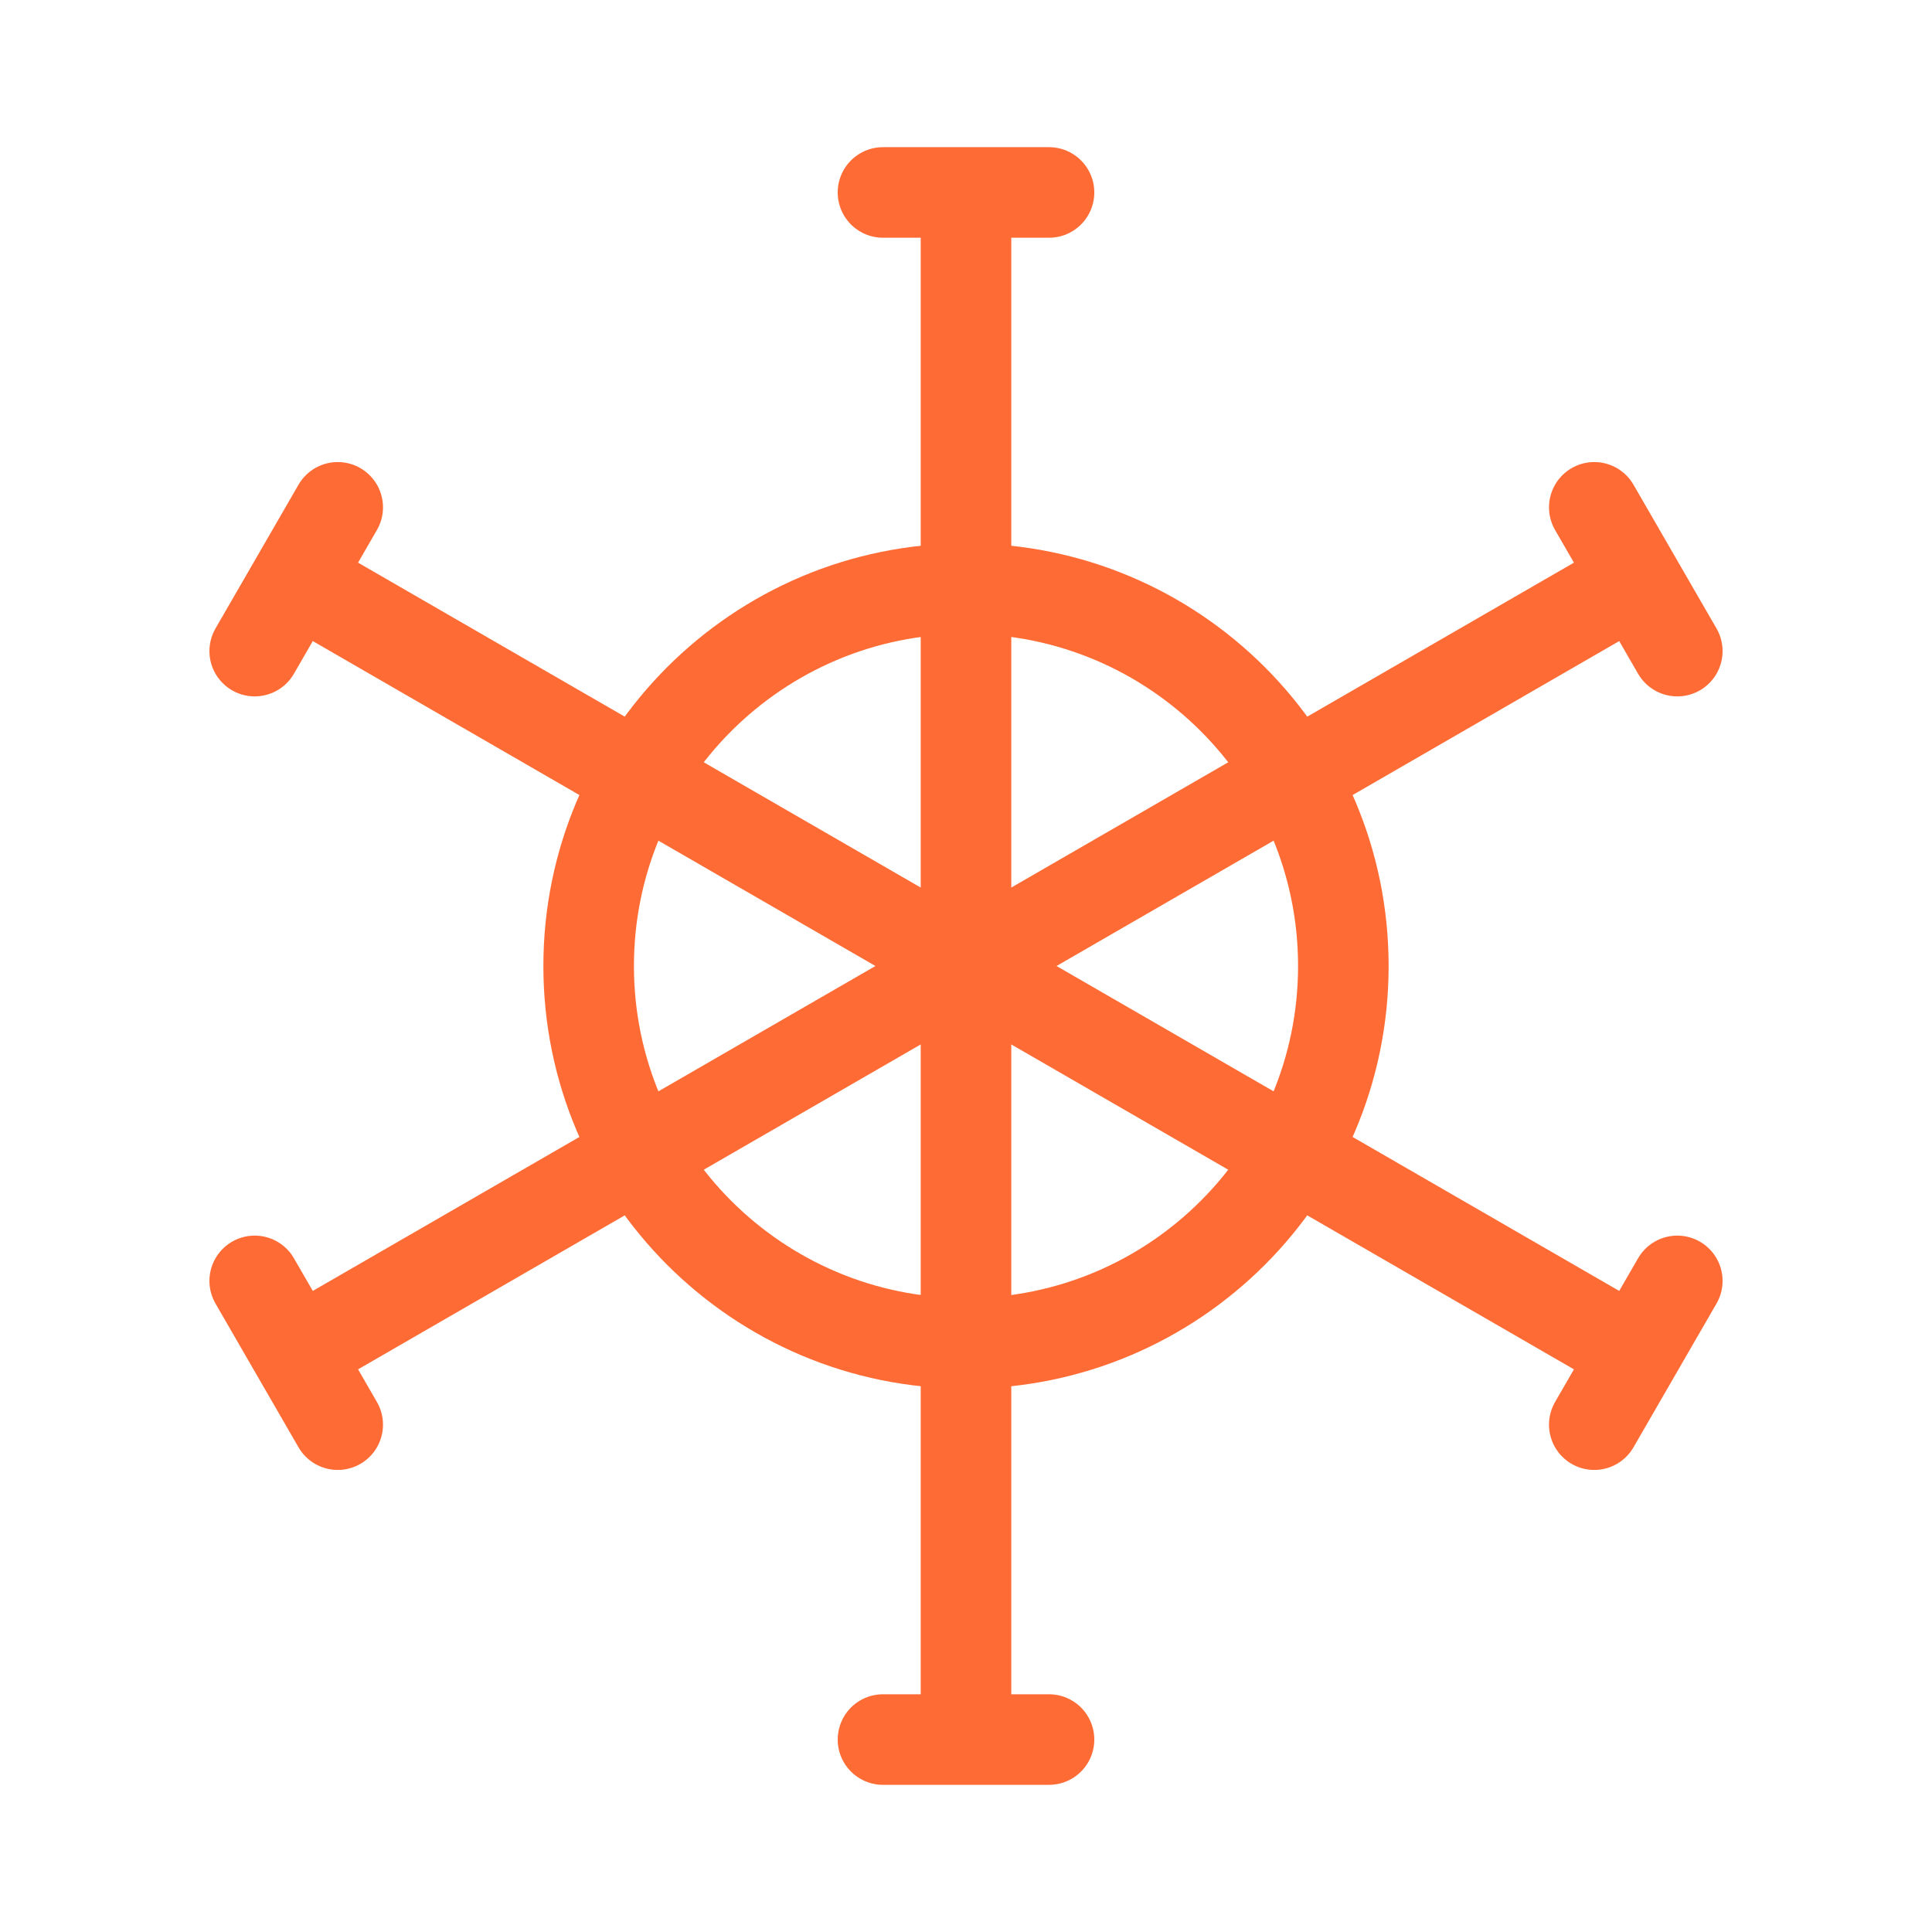
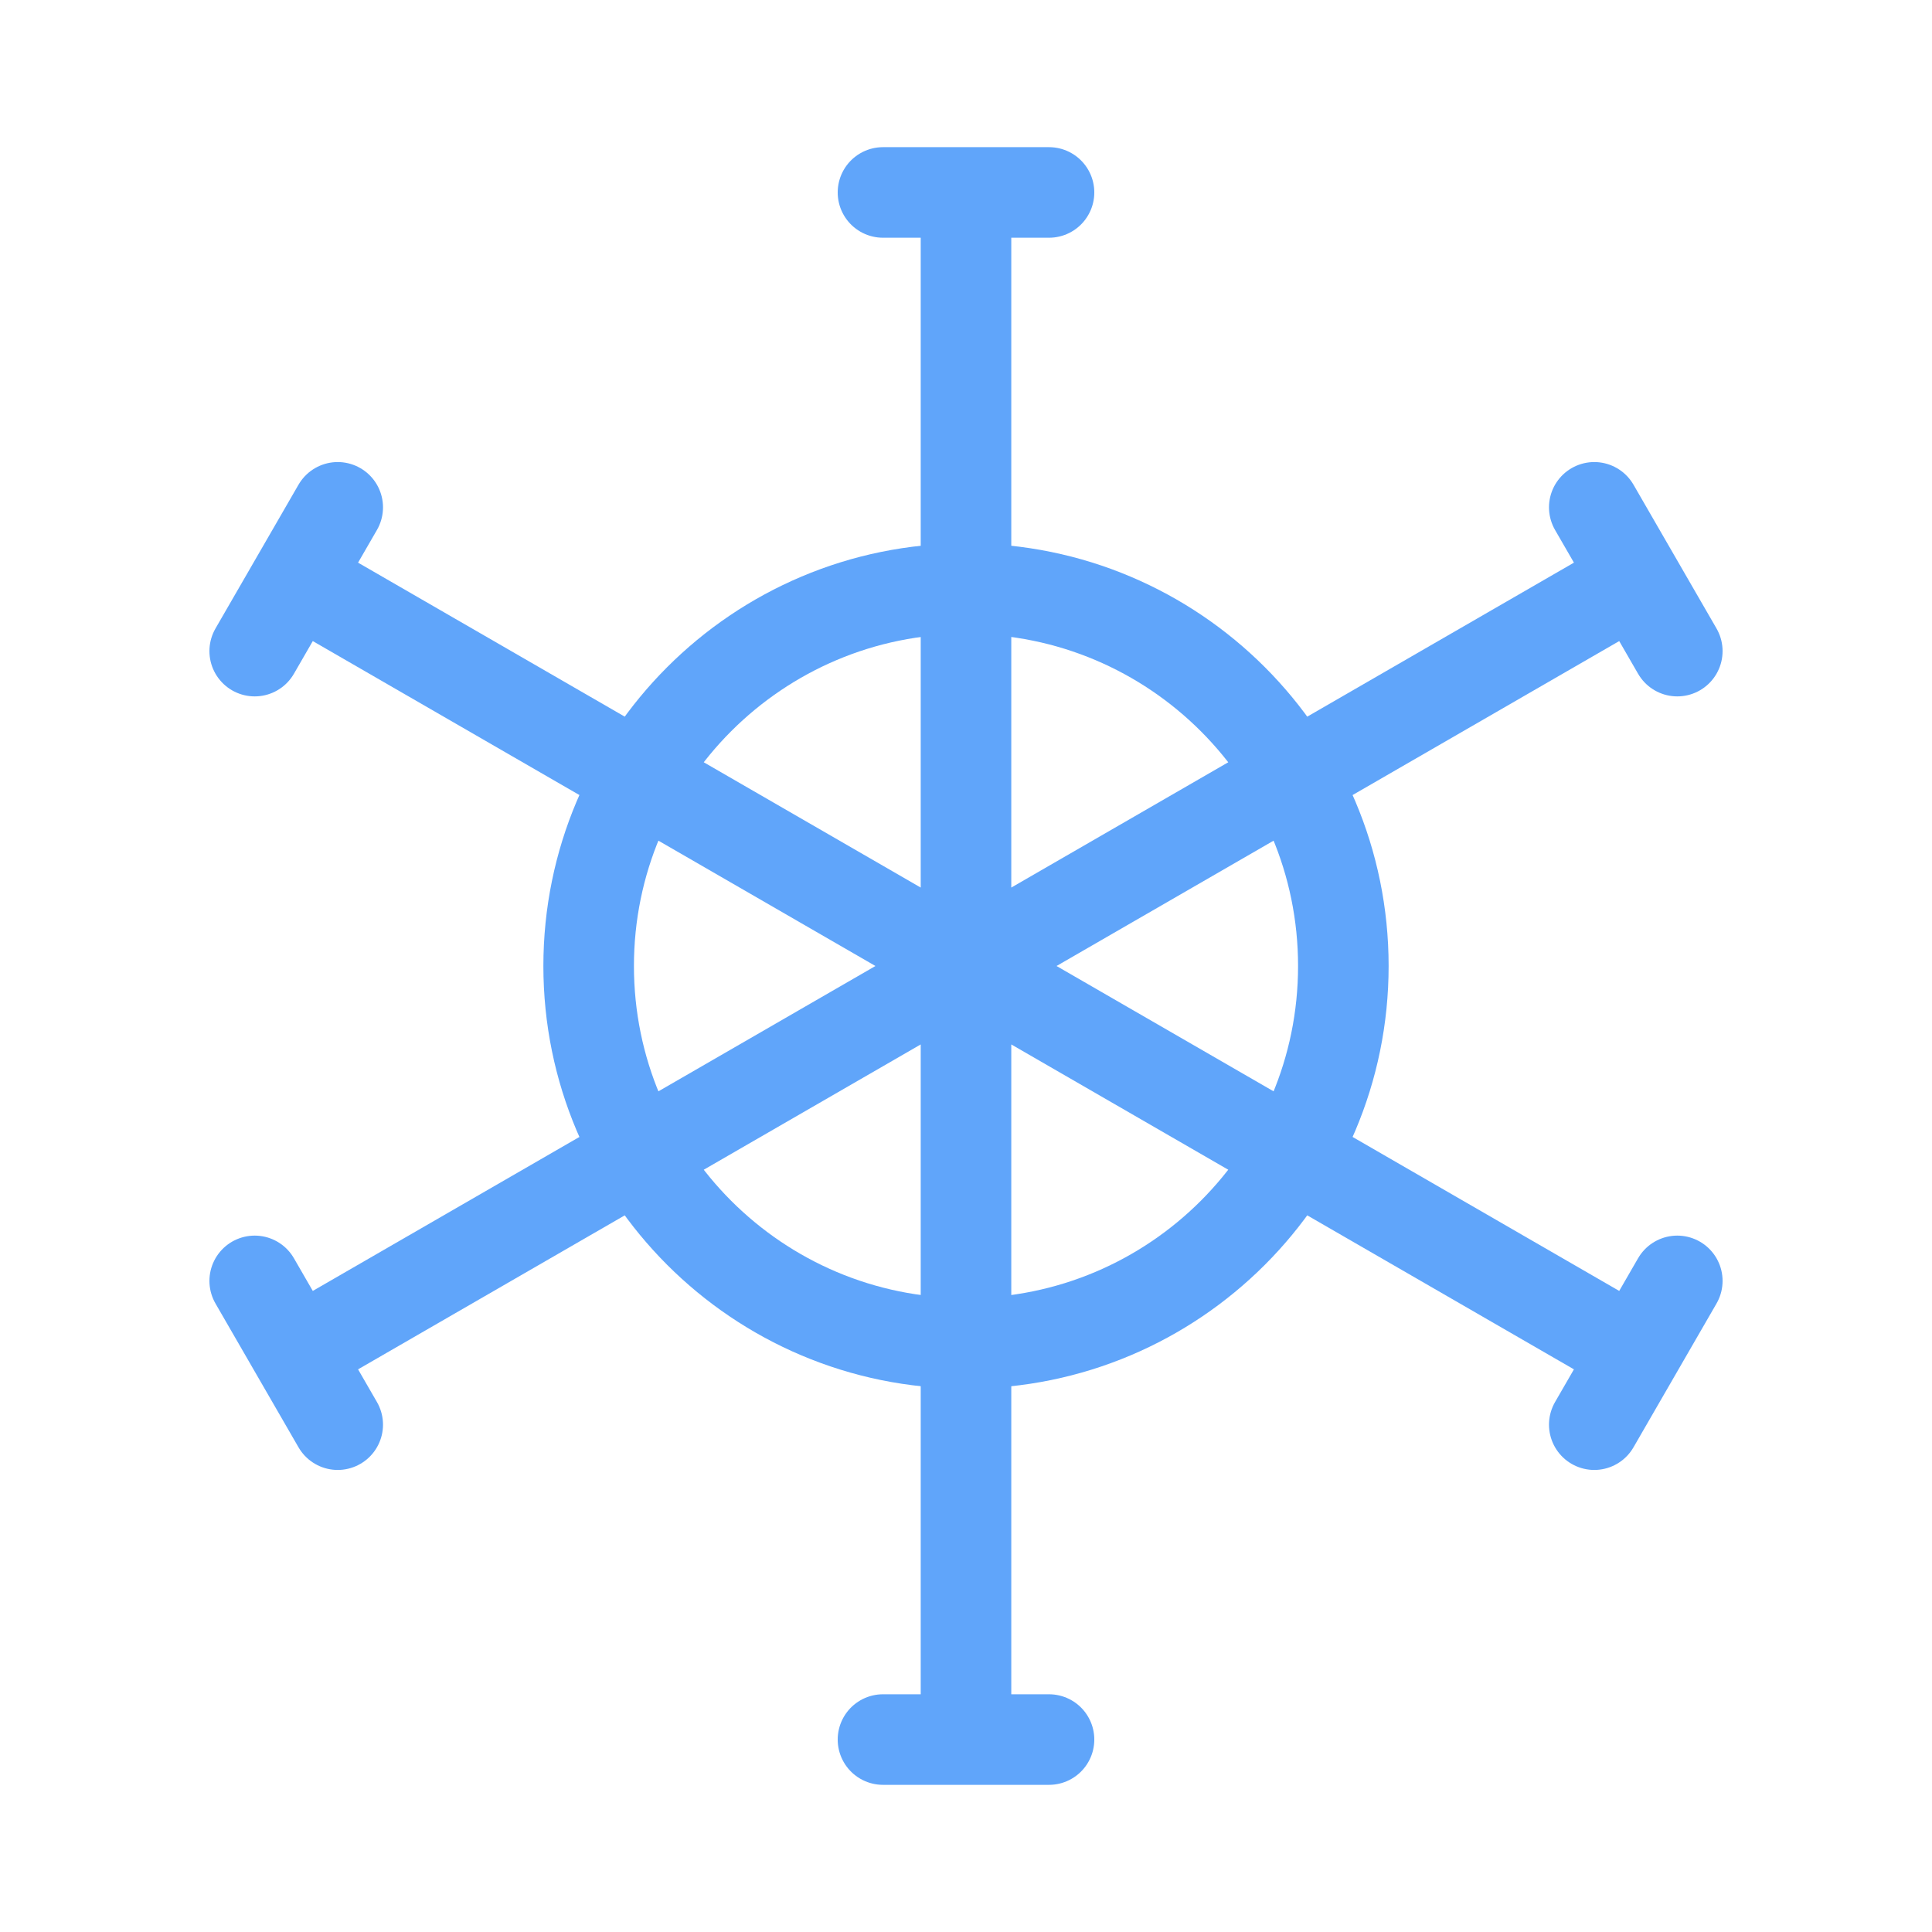
<svg xmlns="http://www.w3.org/2000/svg" width="512" height="512" viewBox="0 0 512 512" fill="none">
-   <path d="       M 256 256 L 433.5 358.5       M 422.5 377.55 L 444.5 339.45       M 256 256 L 256 461       M 234 461 L 278 461       M 256 256 L 78.5 358.5       M 67.5 339.45 L 89.5 377.55       M 256 256 L 78.5 153.5       M 89.5 134.45 L 67.5 172.55       M 256 256 L 256 51       M 278 51 L 234 51       M 256 256 L 433.5 153.5       M 444.5 172.55 L 422.5 134.45     " stroke="#ff6b35" stroke-width="24" stroke-linecap="round" stroke-linejoin="round" />
-   <circle cx="256" cy="256" r="100" stroke="#ff6b35" stroke-width="24" stroke-linecap="round" stroke-linejoin="round" />
+   <path d="       M 256 256 L 433.5 358.5       M 422.5 377.55 L 444.5 339.45       M 256 256 L 256 461       M 234 461 L 278 461       M 256 256 L 78.5 358.5       M 67.5 339.45 L 89.5 377.55       M 256 256 L 78.5 153.5       M 89.5 134.45 L 67.5 172.55       M 256 256 L 256 51       M 278 51 L 234 51       M 256 256 L 433.5 153.5       M 444.5 172.55 L 422.5 134.45     " stroke="#60a5fa" stroke-width="24" stroke-linecap="round" stroke-linejoin="round" />
+   <circle cx="256" cy="256" r="100" stroke="#60a5fa" stroke-width="24" stroke-linecap="round" stroke-linejoin="round" />
</svg>
